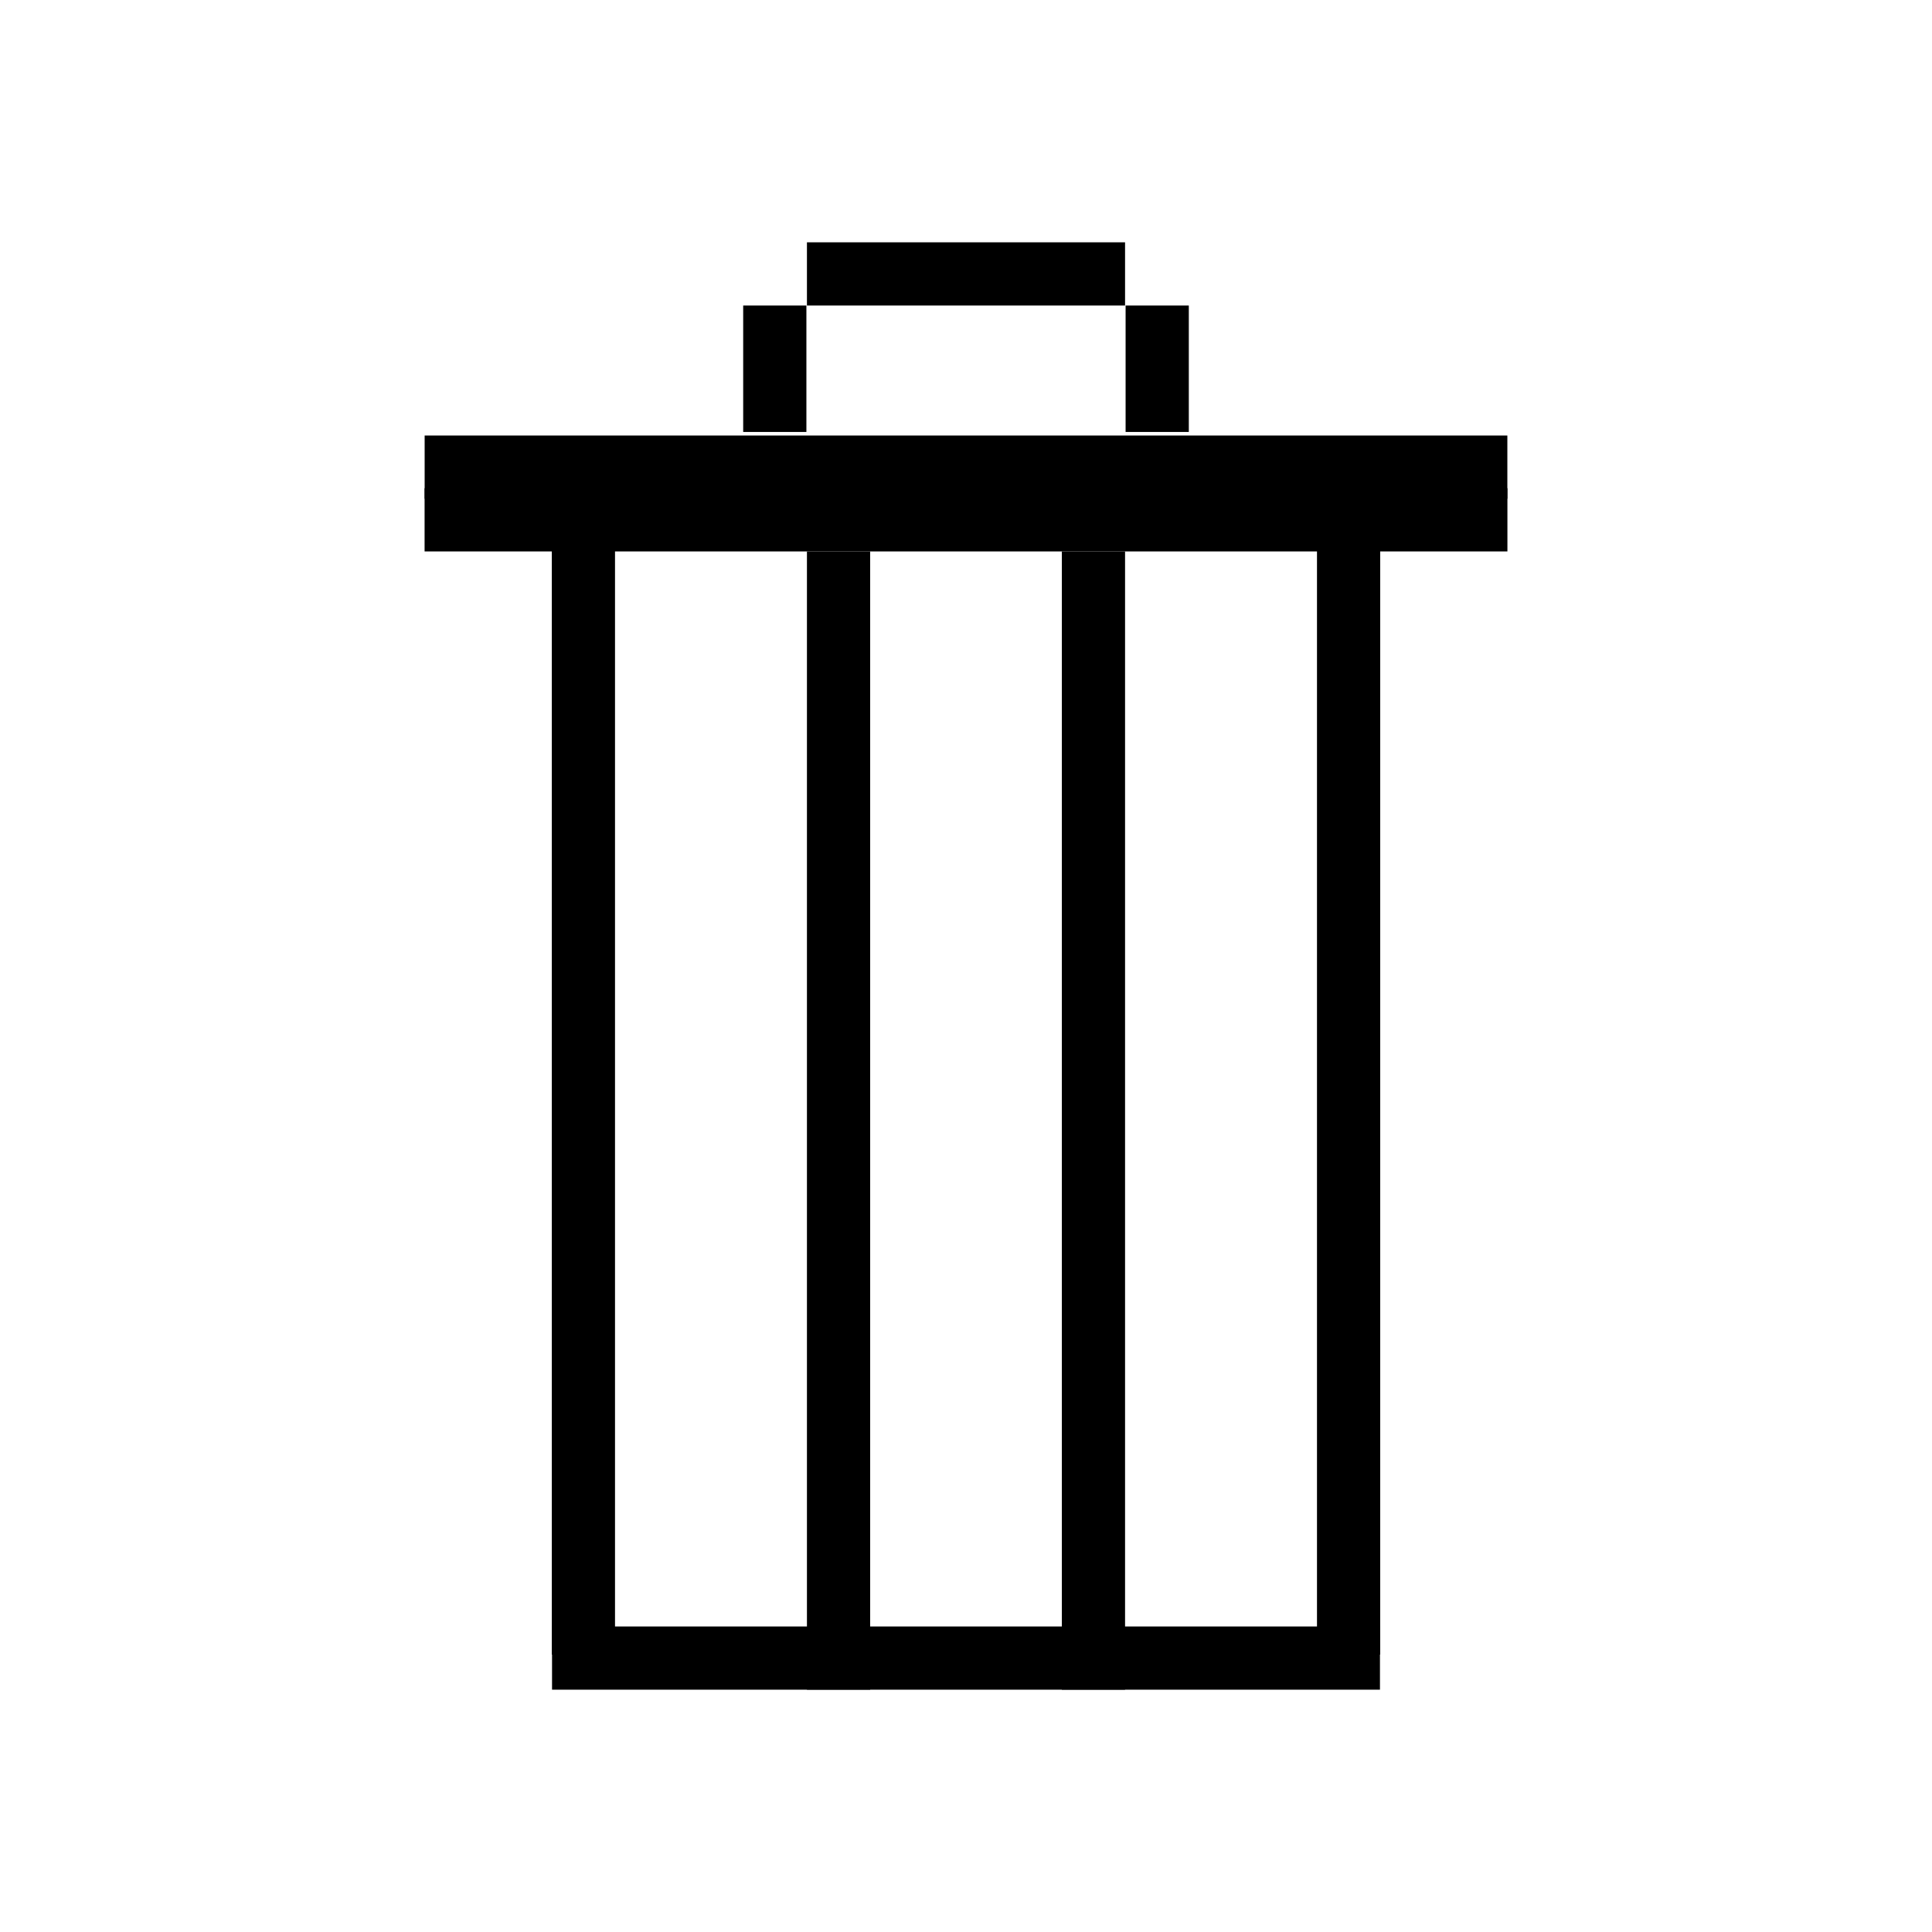
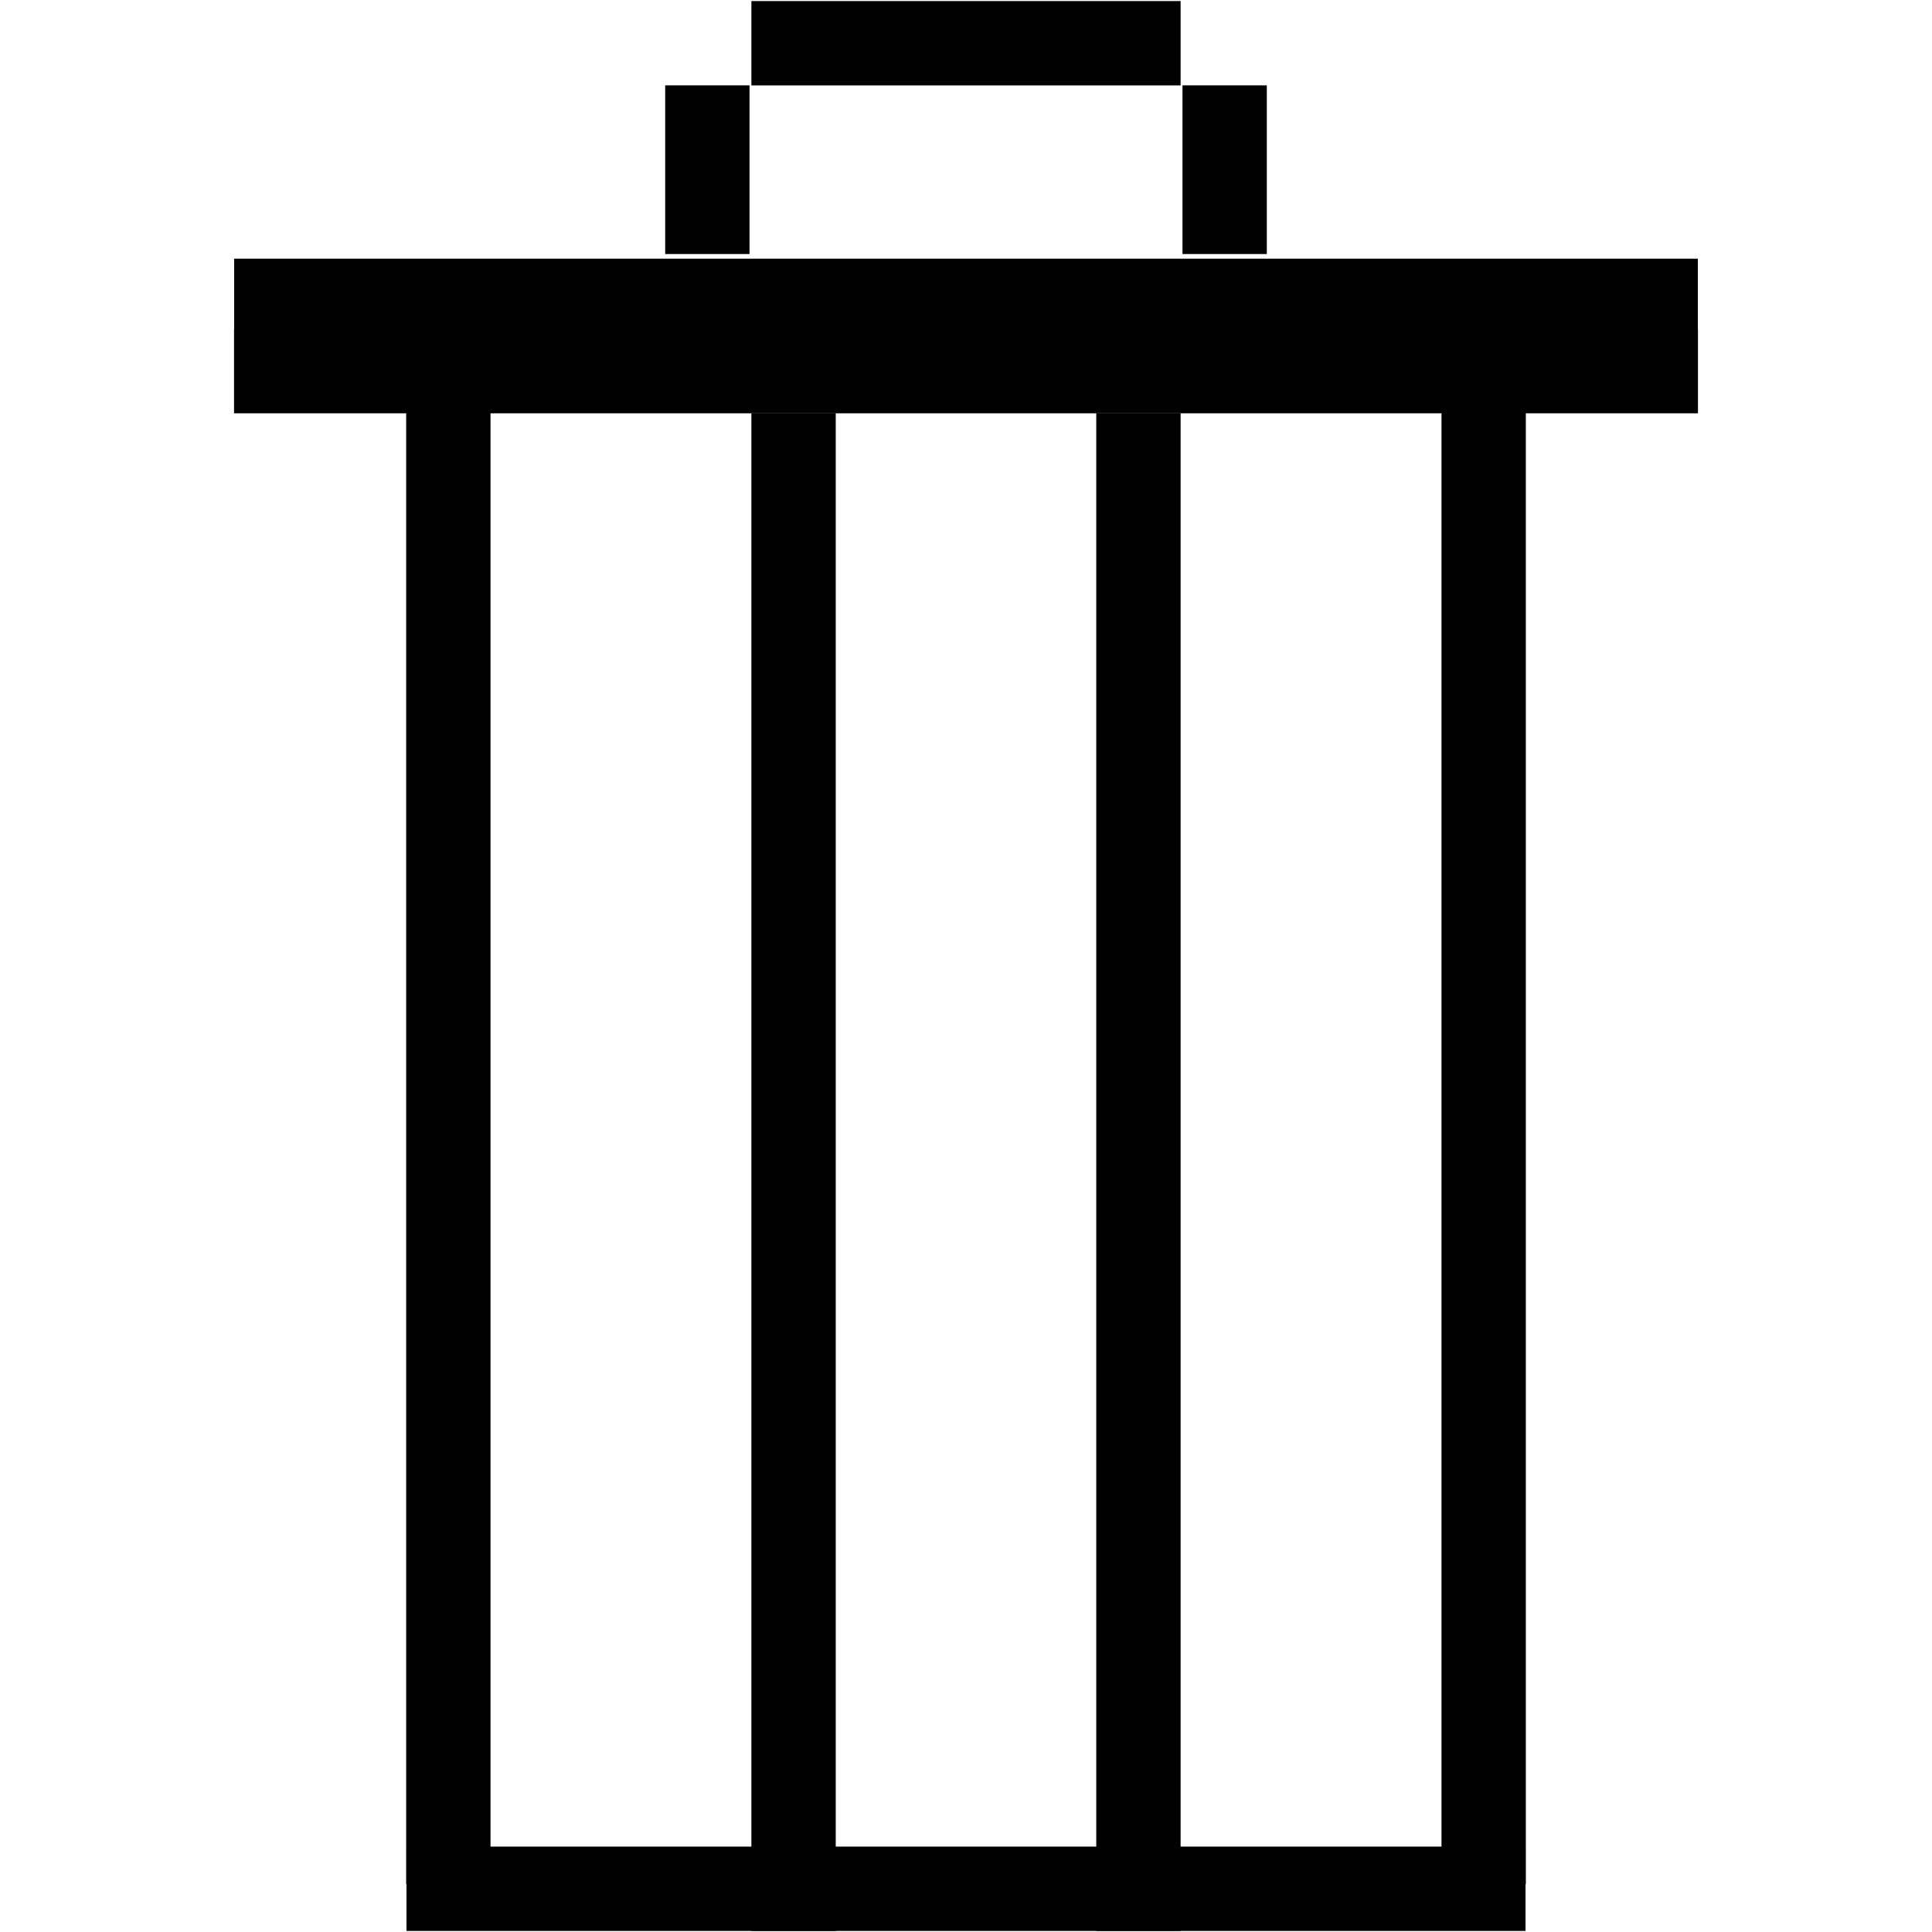
<svg xmlns="http://www.w3.org/2000/svg" width="32px" height="32px" viewBox="0 0 32 32" version="1.1">
  <defs />
  <g id="Page-1" stroke="none" stroke-width="1" fill="none" fill-rule="evenodd" stroke-linecap="square">
-     <g id="Artboard-3" stroke="#000000" stroke-width="1.047">
-       <g id="Group" transform="translate(7.5, 2.5)">
-         <path d="M6.389,7.157 L6.389,24.963" id="Line" />
-         <path d="M2.163,6.575 L2.163,24.381" id="Line" />
-         <path d="M2.167,24.963 L14.833,24.963" id="Line" />
-         <path d="M10.611,7.157 L10.611,24.963" id="Line" />
-         <path d="M14.837,6.575 L14.837,24.381" id="Line" />
-         <path d="M0.056,6.11 L16.944,6.11" id="Line" />
-         <path d="M0.057,5.237 L16.943,5.237" id="Line" />
-         <path d="M5.333,4.131 L5.333,3.084" id="Line" />
-         <path d="M11.667,4.131 L11.667,3.084" id="Line" />
-         <path d="M6.389,2.037 L10.611,2.037" id="Line" />
+     <g id="Artboard-3" stroke="#000000" stroke-width="1.397">
+       <g id="Group" transform="translate(4.5, -2)">
+         <path d="M8.644,9.543 L8.644,33.284" id="Line" />
+         <path d="M2.926,8.767 L2.926,32.509" id="Line" />
+         <path d="M2.931,33.284 L20.069,33.284" id="Line" />
+         <path d="M14.356,9.543 L14.356,33.284" id="Line" />
+         <path d="M20.074,8.767 L20.074,32.509" id="Line" />
+         <path d="M0.075,8.147 L22.925,8.147" id="Line" />
+         <path d="M0.077,6.983 L22.923,6.983" id="Line" />
+         <path d="M7.216,5.509 L7.216,4.112" id="Line" />
+         <path d="M15.784,5.509 L15.784,4.112" id="Line" />
+         <path d="M8.644,2.716 L14.356,2.716" id="Line" />
      </g>
    </g>
  </g>
</svg>
